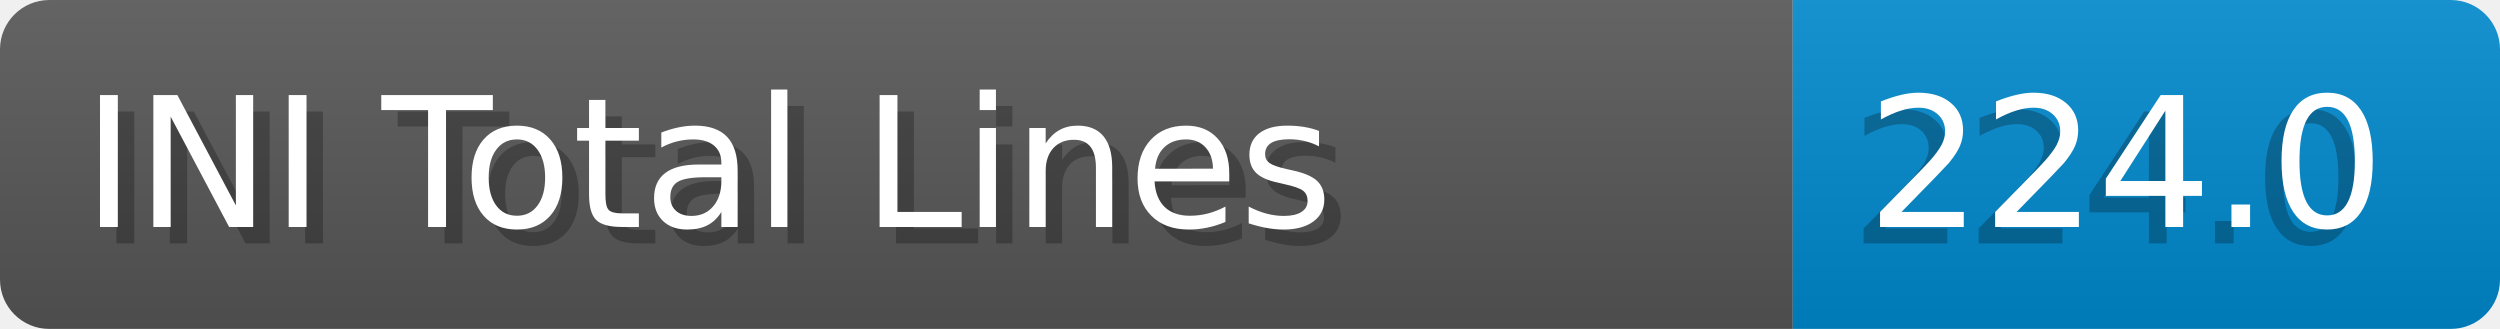
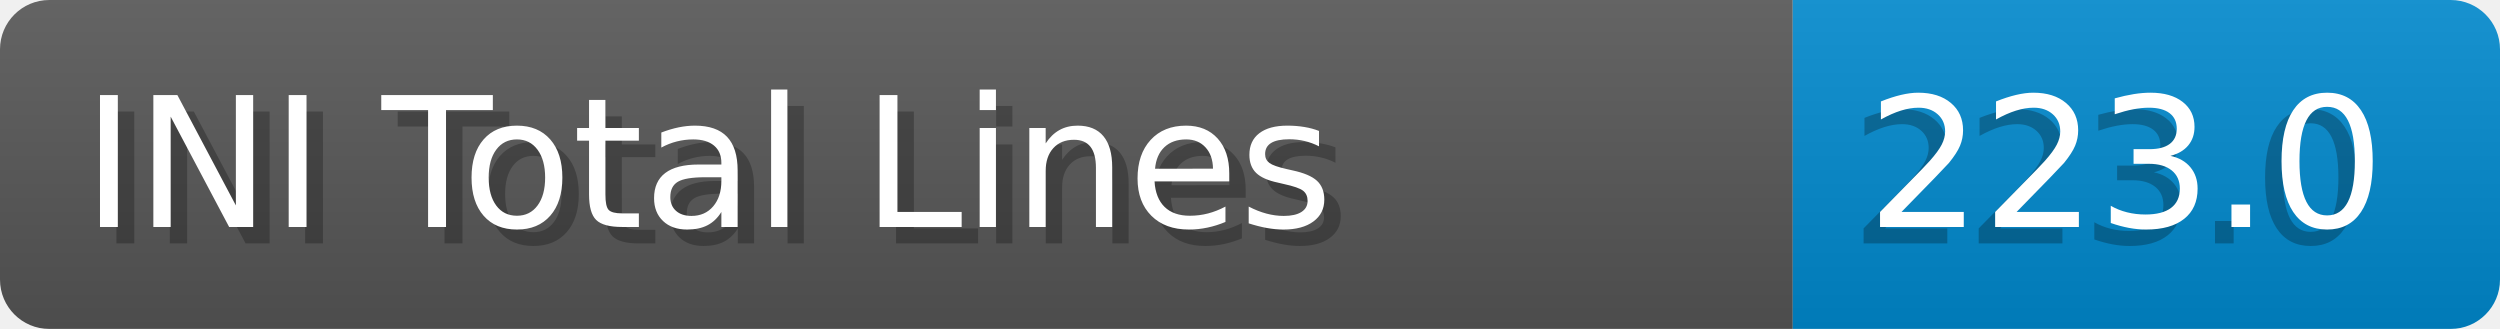
- <svg xmlns="http://www.w3.org/2000/svg" width="152.0" height="20" viewBox="0 0 1520.0 200" role="img" aria-label="INI Total Lines: 224.0">
+ <svg xmlns="http://www.w3.org/2000/svg" width="152.0" height="20" viewBox="0 0 1520.0 200" role="img" aria-label="INI Total Lines: 223.0">
  <linearGradient id="a" x2="0" y2="100%">
    <stop offset="0" stop-opacity=".1" stop-color="#EEE" />
    <stop offset="1" stop-opacity=".1" />
  </linearGradient>
  <mask id="m">
    <rect width="1520.0" height="200" rx="30" fill="#FFF" />
  </mask>
  <g mask="url(#m)">
    <rect width="1090.0" height="200" fill="#555" />
    <rect width="430.0" height="200" fill="#08C" x="1090.0" />
    <rect width="1520.0" height="200" fill="url(#a)" />
  </g>
  <g aria-hidden="true" fill="#fff" text-anchor="start" font-family="Verdana,DejaVu Sans,sans-serif" font-size="110">
    <text x="60" y="148" textLength="990.0" fill="#000" opacity="0.25">INI Total Lines</text>
    <text x="50" y="138" textLength="990.0">INI Total Lines</text>
-     <text x="1125.0" y="148" textLength="330.0" fill="#000" opacity="0.25">224.0</text>
-     <text x="1135.0" y="138" textLength="330.0">224.0</text>
+     <text x="1125.0" y="148" textLength="330.0" fill="#000" opacity="0.25">223.0</text>
+     <text x="1135.0" y="138" textLength="330.0">223.0</text>
  </g>
</svg>
